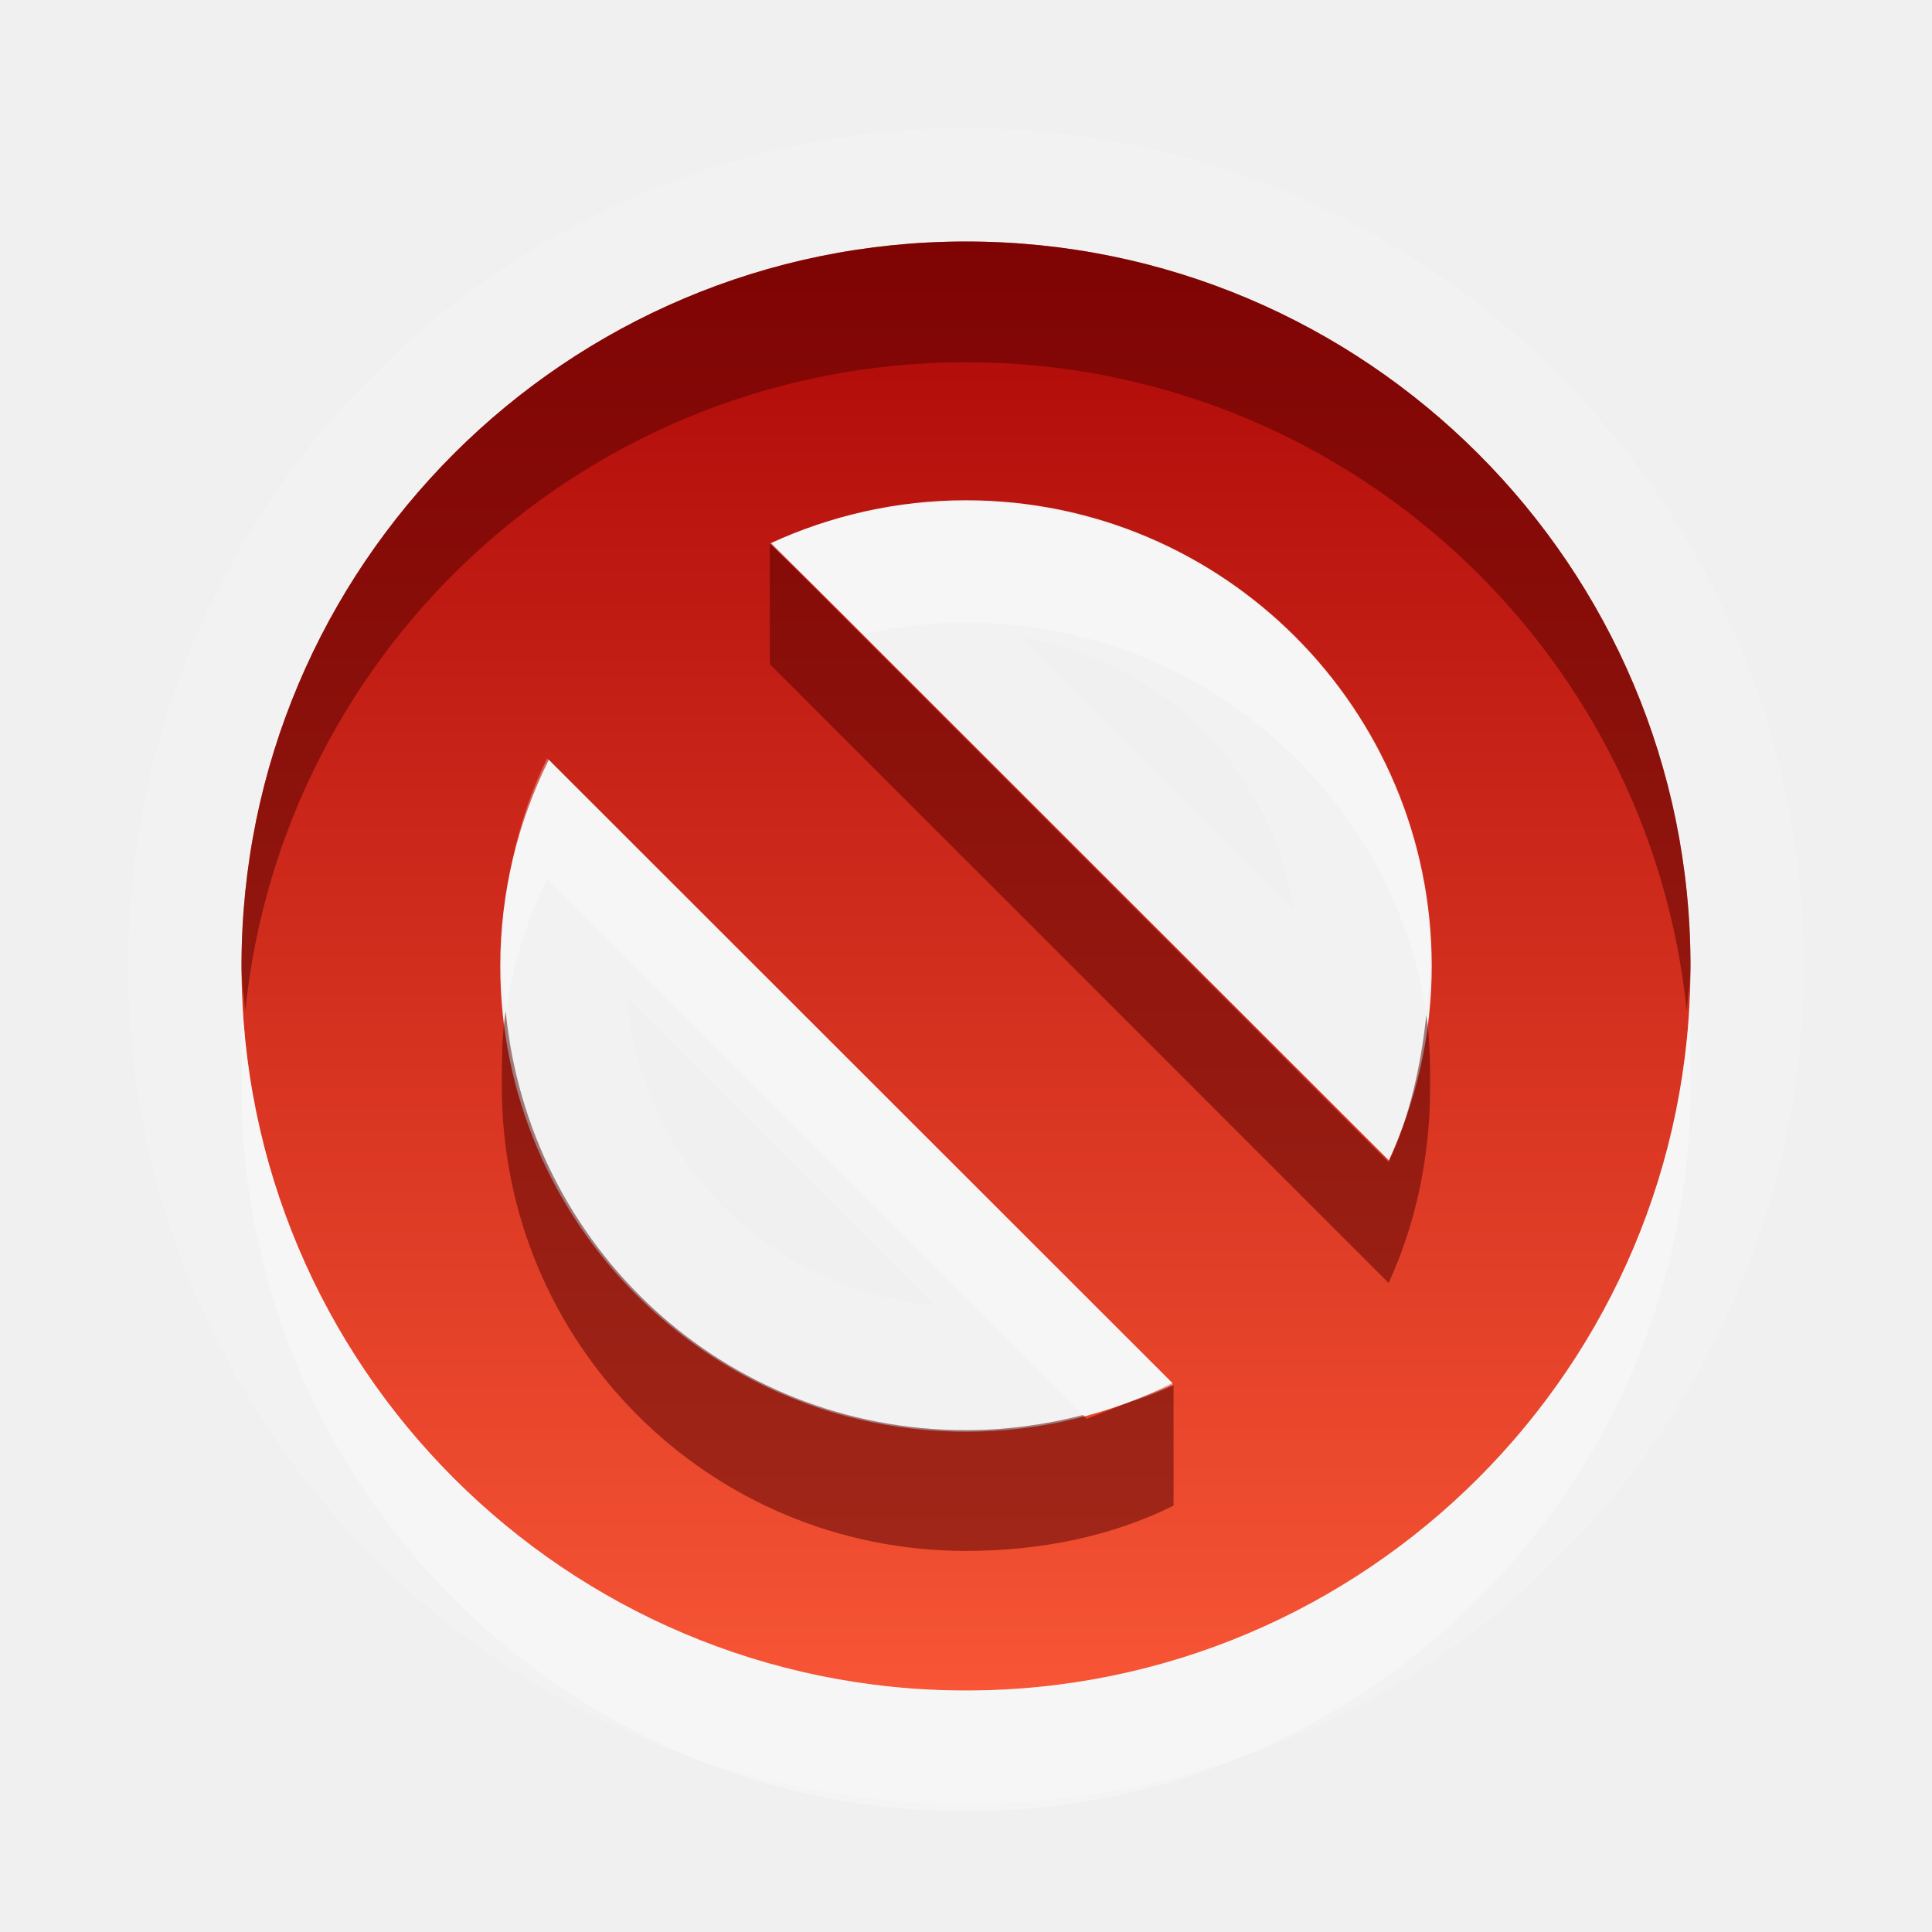
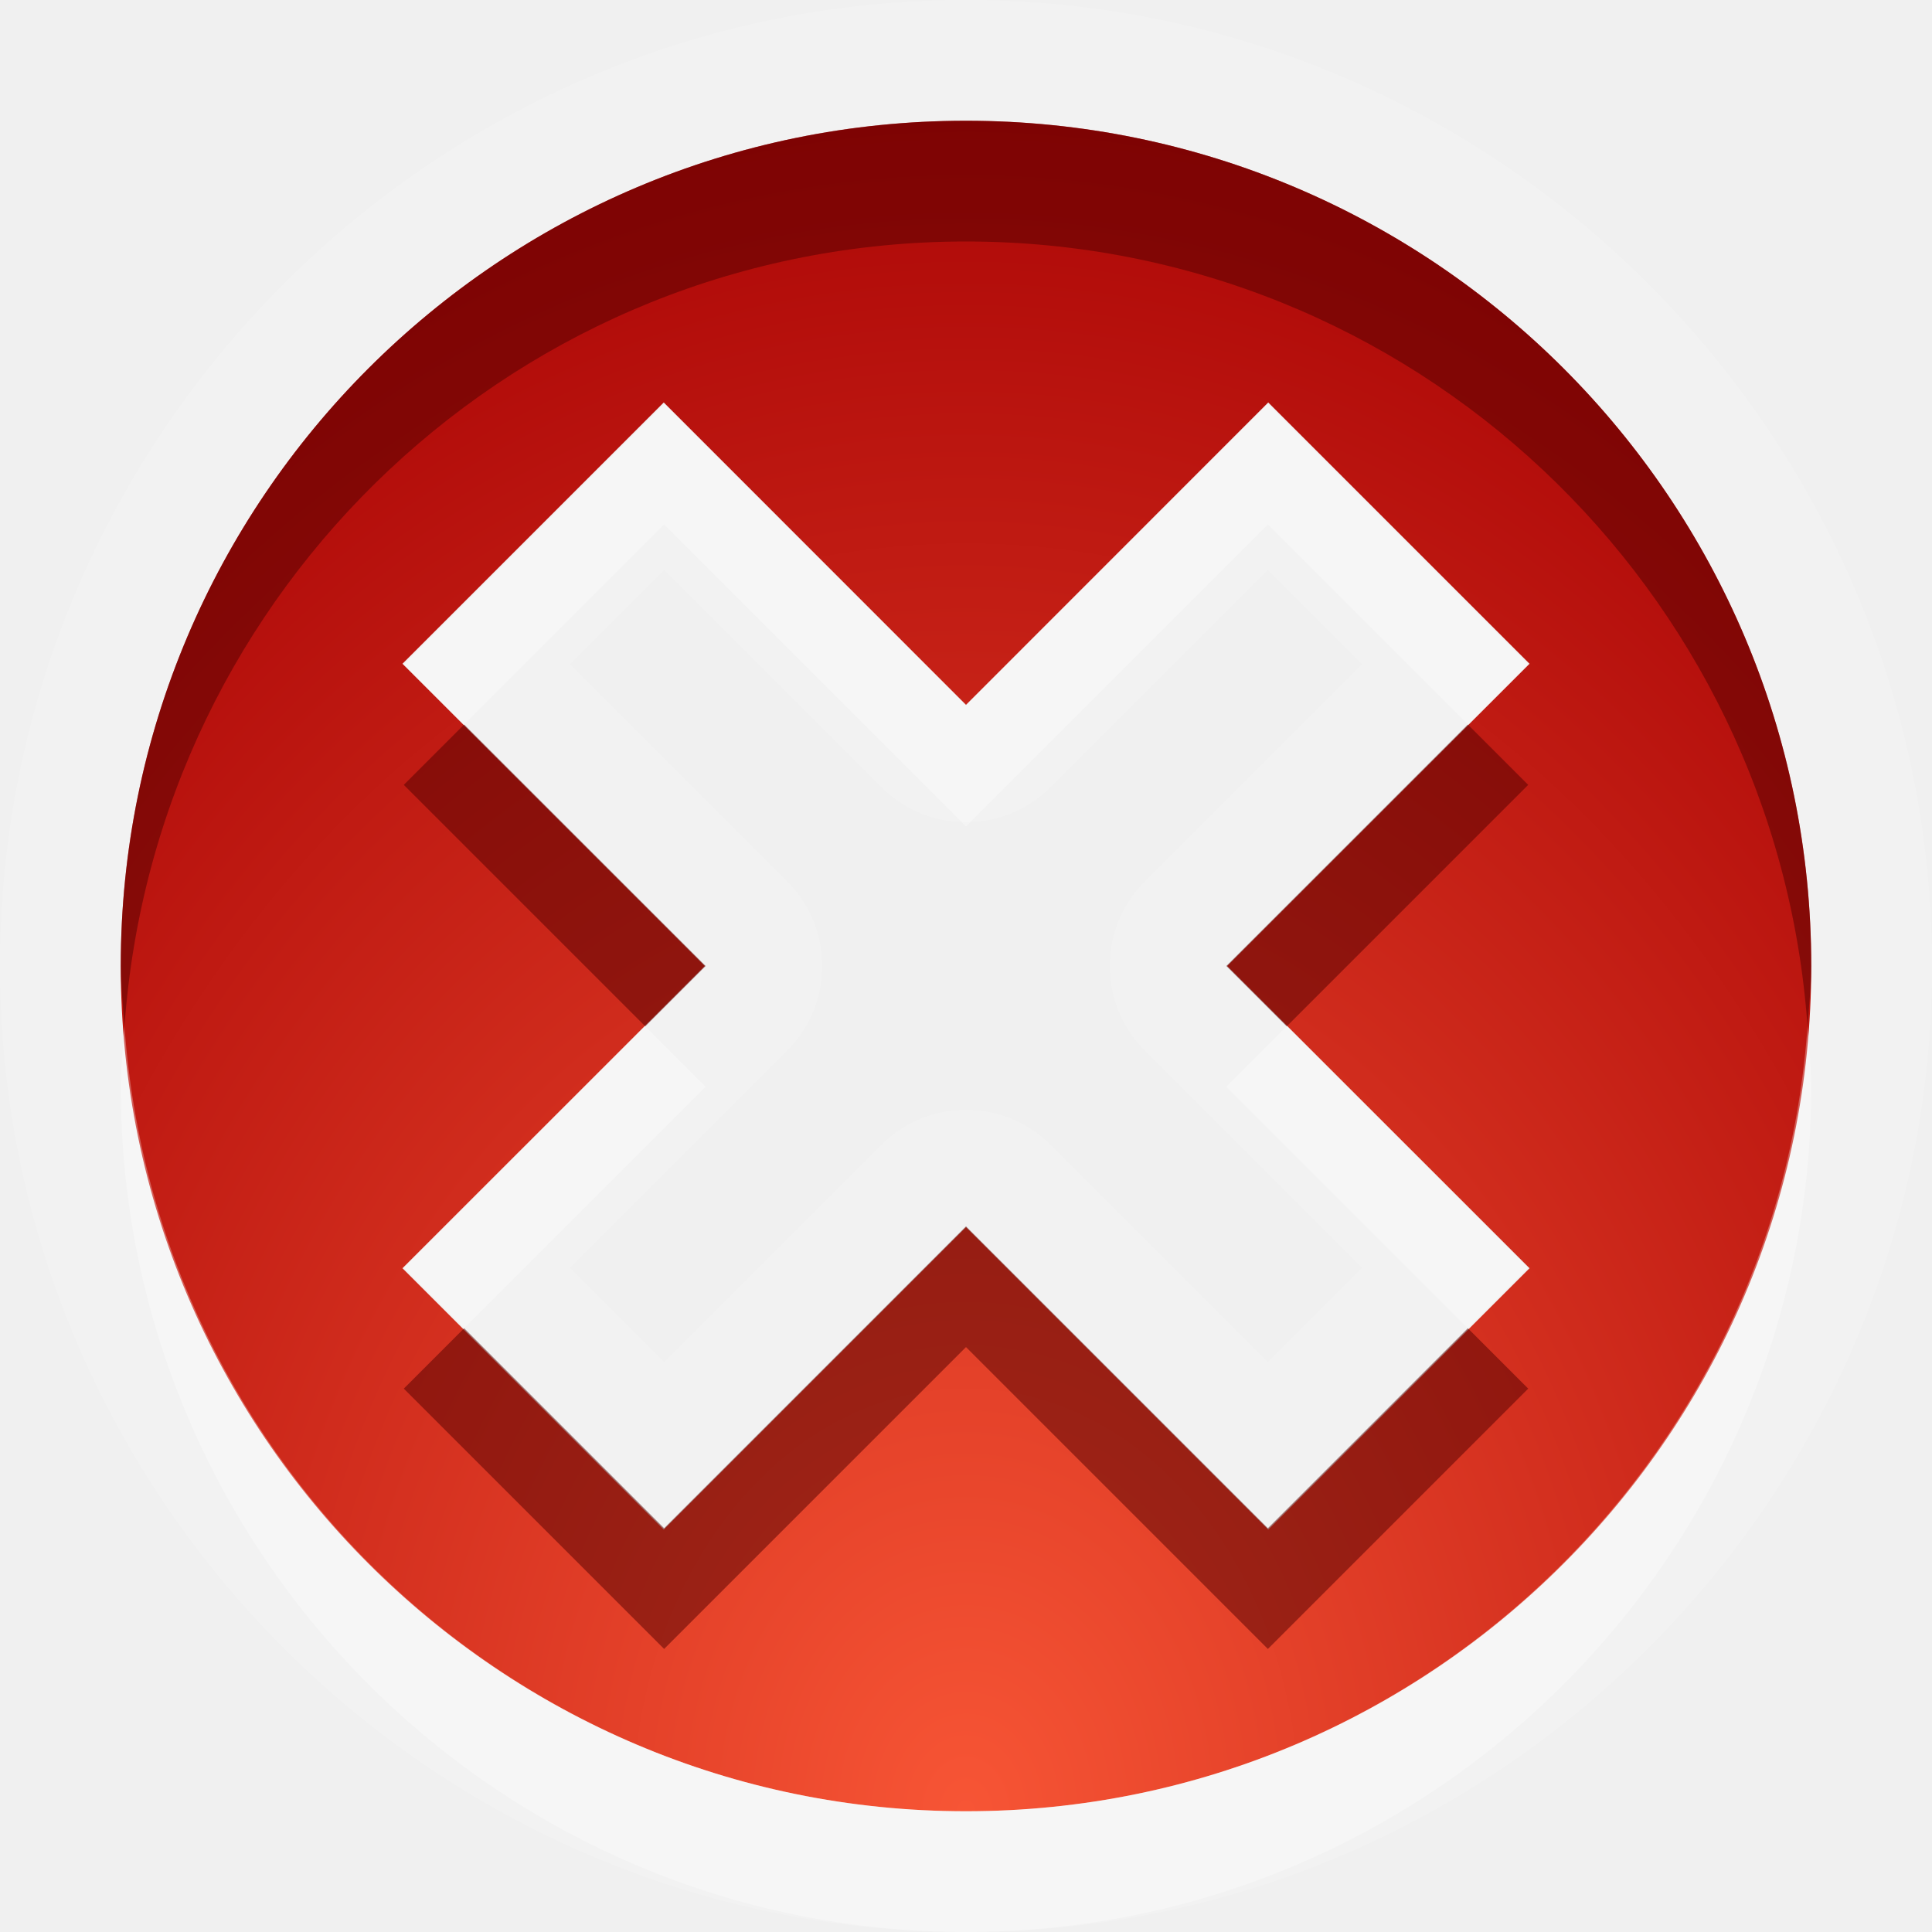
<svg xmlns="http://www.w3.org/2000/svg" xmlns:xlink="http://www.w3.org/1999/xlink" width="16" height="16" id="svg2" version="1.0">
  <defs id="defs4">
-     <linearGradient id="SpecificGradient" x1="6.562" y1="2" x2="6.562" y2="14.001" gradientUnits="userSpaceOnUse">
-       <stop style="stop-color:#ad0707;stop-opacity:1;" offset="0" id="stop3292" />
-       <stop style="stop-color:#f75535;stop-opacity:1;" offset="1" id="stop3294" />
+     <linearGradient id="linearGradient3368">
+       <stop style="stop-color:#000000;stop-opacity:1;" offset="0" id="stop3370" />
+       <stop style="stop-color:#000000;stop-opacity:0;" offset="1" id="stop3372" />
    </linearGradient>
-     <linearGradient xlink:href="#SpecificGradient" id="linearGradient3628" gradientUnits="userSpaceOnUse" x1="6.562" y1="2" x2="6.562" y2="14.001" gradientTransform="translate(-20,0)" />
-     <clipPath clipPathUnits="userSpaceOnUse" id="clipPath3635">
-       <path style="fill:#ff00ff;fill-opacity:1;stroke:none;display:inline" d="m -20,0 0,16 16,0 0,-16 -16,0 z m 8,2 c 3.312,0 6,2.688 6,6 0,3.312 -2.688,6 -6,6 -3.312,0 -6,-2.688 -6,-6 0,-3.312 2.688,-6 6,-6 z m 0,2.156 c -0.576,0 -1.134,0.117 -1.625,0.344 L -8.5,9.625 C -8.274,9.134 -8.156,8.575 -8.156,8 -8.156,5.871 -9.871,4.156 -12,4.156 z m -3.469,2.125 c -0.255,0.515 -0.375,1.105 -0.375,1.719 0,2.129 1.715,3.844 3.844,3.844 0.615,0 1.203,-0.119 1.719,-0.375 l -5.188,-5.188 z" id="path3637" />
+     <radialGradient xlink:href="#linearGradient3368" id="radialGradient3374" cx="10.673" cy="20.478" fx="10.673" fy="20.478" r="6.695" gradientTransform="matrix(1,0,0,0.2207335,0,15.95774)" gradientUnits="userSpaceOnUse" />
+     <linearGradient id="linearGradient3278">
+       <stop style="stop-color:#f75535;stop-opacity:1;" offset="0" id="stop3280" />
+       <stop style="stop-color:#ad0707;stop-opacity:1;" offset="1" id="stop3282" />
+     </linearGradient>
+     <radialGradient xlink:href="#linearGradient3278" id="radialGradient3295" cx="64" cy="120.201" fx="64" fy="120.201" r="56" gradientTransform="matrix(0.1970903,0,0,0.2500001,-4.61378,-15.05021)" gradientUnits="userSpaceOnUse" />
+     <radialGradient xlink:href="#linearGradient3278" id="radialGradient3631" gradientUnits="userSpaceOnUse" gradientTransform="matrix(0.1970903,0,0,0.2500001,-4.61378,-14.05021)" cx="64" cy="120.201" fx="64" fy="120.201" r="56" />
+     <radialGradient xlink:href="#linearGradient3278" id="radialGradient3633" gradientUnits="userSpaceOnUse" gradientTransform="matrix(0.1970903,0,0,0.2500001,-4.61378,-15.05021)" cx="64" cy="120.201" fx="64" fy="120.201" r="56" />
+     <radialGradient xlink:href="#linearGradient3278" id="radialGradient3638" gradientUnits="userSpaceOnUse" gradientTransform="matrix(0.1970903,0,0,0.2500001,-4.61378,-14.05021)" cx="64" cy="120.201" fx="64" fy="120.201" r="56" />
+     <radialGradient xlink:href="#linearGradient3278" id="radialGradient3642" gradientUnits="userSpaceOnUse" gradientTransform="matrix(0.1970903,0,0,0.2500001,-4.61378,-15.05021)" cx="64" cy="120.201" fx="64" fy="120.201" r="56" />
+     <radialGradient xlink:href="#linearGradient3278" id="radialGradient3647" gradientUnits="userSpaceOnUse" gradientTransform="matrix(0.1970903,0,0,0.2500001,-24.61378,-15.05021)" cx="64" cy="120.201" fx="64" fy="120.201" r="56" />
+     <clipPath clipPathUnits="userSpaceOnUse" id="clipPath3654">
+       <path style="fill:#ff00ff;fill-opacity:1;stroke:none;display:inline" d="m -20,0 0,16 16,0 0,-16 -16,0 z m 8,1 c 3.864,0 7,3.136 7,7 1e-6,3.864 -3.136,7 -7,7 -3.864,0 -7,-3.136 -7,-7 0,-3.864 3.136,-7 7,-7 z m -2.5,2.344 -2.156,2.156 2.5,2.5 -2.5,2.5 2.156,2.156 2.5,-2.5 2.5,2.5 2.156,-2.156 -2.5,-2.5 2.5,-2.5 L -9.5,3.344 l -2.5,2.5 -2.5,-2.5 z" id="path3656" />
    </clipPath>
-     <linearGradient xlink:href="#SpecificGradient" id="linearGradient3783" gradientUnits="userSpaceOnUse" x1="6.562" y1="2" x2="6.562" y2="14.001" />
-     <linearGradient xlink:href="#SpecificGradient" id="linearGradient3787" gradientUnits="userSpaceOnUse" x1="6.562" y1="2" x2="6.562" y2="14.001" />
+     <radialGradient xlink:href="#linearGradient3278" id="radialGradient3791" gradientUnits="userSpaceOnUse" gradientTransform="matrix(0.1970903,0,0,0.2500001,-4.61378,-15.05021)" cx="64" cy="120.201" fx="64" fy="120.201" r="56" />
+     <radialGradient xlink:href="#linearGradient3278" id="radialGradient3795" gradientUnits="userSpaceOnUse" gradientTransform="matrix(0.1964095,0.01636746,-0.01785715,0.2142858,-2.423765,-11.80483)" cx="64" cy="120.201" fx="64" fy="120.201" r="56" />
  </defs>
-   <g id="layer1">
-     <path style="fill:#ffffff;fill-opacity:1;stroke:none;opacity:0.15" d="M 8 1.062 C 4.181 1.062 1.062 4.181 1.062 8 C 1.062 11.819 4.181 14.938 8 14.938 C 11.819 14.938 14.938 11.819 14.938 8 C 14.938 4.181 11.819 1.062 8 1.062 z M 8 2 C 11.312 2 14 4.688 14 8 C 14 11.312 11.312 14 8 14 C 4.688 14 2 11.312 2 8 C 2 4.688 4.688 2 8 2 z M 8 4.156 C 7.424 4.156 6.866 4.273 6.375 4.5 L 11.5 9.625 C 11.726 9.134 11.844 8.575 11.844 8 C 11.844 5.871 10.129 4.156 8 4.156 z M 8.469 5.281 C 9.657 5.496 10.504 6.343 10.719 7.531 L 8.469 5.281 z M 4.531 6.281 C 4.276 6.797 4.156 7.386 4.156 8 C 4.156 10.129 5.871 11.844 8 11.844 C 8.615 11.844 9.203 11.725 9.719 11.469 L 4.531 6.281 z M 5.188 8.25 L 7.75 10.812 C 6.358 10.68 5.32 9.642 5.188 8.25 z " id="path3785" />
-     <path style="fill:url(#SpecificGradient);fill-opacity:1;stroke:none;stroke-width:1;stroke-linecap:round;stroke-linejoin:miter;stroke-miterlimit:4;stroke-dasharray:none;stroke-opacity:1" d="M 8,2 C 4.688,2 2,4.688 2,8 C 2,11.312 4.688,14 8,14 C 11.312,14 14,11.312 14,8 C 14,4.688 11.312,2 8,2 z M 8,4.143 C 10.129,4.143 11.857,5.871 11.857,8 C 11.857,8.575 11.728,9.12 11.502,9.61 L 6.386,4.498 C 6.877,4.271 7.424,4.143 8,4.143 z M 4.545,6.292 L 9.711,11.455 C 9.195,11.712 8.615,11.857 8,11.857 C 5.871,11.857 4.143,10.129 4.143,8 C 4.143,7.386 4.289,6.808 4.545,6.292 z" id="Symbol" />
-     <path style="fill:#500000;fill-opacity:1;stroke:none;stroke-width:1;stroke-linecap:round;stroke-linejoin:miter;stroke-miterlimit:4;stroke-dasharray:none;stroke-opacity:1;opacity:0.5" d="M 8 2 C 4.688 2 2 4.688 2 8 C 2 8.124 2.024 8.252 2.031 8.375 C 2.339 5.351 4.895 3 8 3 C 11.105 3 13.661 5.351 13.969 8.375 C 13.976 8.252 14 8.124 14 8 C 14 4.688 11.312 2 8 2 z M 6.375 4.5 L 6.375 5.5 L 11.5 10.625 C 11.726 10.134 11.844 9.575 11.844 9 C 11.844 8.798 11.842 8.6 11.812 8.406 C 11.767 8.831 11.672 9.252 11.5 9.625 L 7.156 5.281 L 7.125 5.25 L 6.375 4.5 z M 4.188 8.375 C 4.155 8.574 4.156 8.792 4.156 9 C 4.156 11.129 5.871 12.844 8 12.844 C 8.615 12.844 9.203 12.725 9.719 12.469 L 9.719 11.469 L 9 11.75 L 8.969 11.719 C 8.661 11.798 8.332 11.844 8 11.844 C 5.999 11.844 4.378 10.327 4.188 8.375 z " id="BevelShadow" />
-     <path style="fill:#ffffff;fill-opacity:1;stroke:none;stroke-width:1;stroke-linecap:round;stroke-linejoin:miter;stroke-miterlimit:4;stroke-dasharray:none;stroke-opacity:1;opacity:0.3" d="M 8 4.156 C 7.424 4.156 6.866 4.273 6.375 4.5 L 7.156 5.25 C 7.426 5.19 7.712 5.156 8 5.156 C 9.916 5.156 11.514 6.543 11.812 8.375 C 11.825 8.251 11.844 8.127 11.844 8 C 11.844 5.871 10.129 4.156 8 4.156 z M 4.531 6.281 C 4.276 6.797 4.156 7.386 4.156 8 C 4.156 8.128 4.175 8.25 4.188 8.375 C 4.25 7.987 4.362 7.622 4.531 7.281 L 8.969 11.719 C 9.23 11.651 9.482 11.586 9.719 11.469 L 4.531 6.281 z M 4.188 8.375 C 4.212 8.623 4.244 8.862 4.312 9.094 C 4.246 8.865 4.211 8.619 4.188 8.375 z M 4.312 9.094 C 4.381 9.326 4.485 9.538 4.594 9.75 C 4.489 9.542 4.379 9.322 4.312 9.094 z M 2 8 C 2 8.364 2 8.667 2 9 C 2 12.312 4.688 15 8 15 C 11.312 15 14 12.312 14 9 C 14 8.635 14 8.333 14 8 C 14 11.312 11.312 14 8 14 C 4.688 14 2 11.312 2 8 z M 5.594 10.969 C 5.716 11.068 5.835 11.166 5.969 11.25 C 5.836 11.167 5.714 11.067 5.594 10.969 z M 5.969 11.25 C 6.351 11.489 6.763 11.688 7.219 11.781 C 6.768 11.688 6.345 11.486 5.969 11.25 z M 8.906 11.75 C 8.618 11.819 8.309 11.844 8 11.844 C 8.307 11.844 8.62 11.818 8.906 11.75 z " id="BevelHighlight" />
+   <g id="layer3" style="display:inline">
+     <path style="fill:#ffffff;fill-opacity:1;stroke:none;opacity:0.15" d="M 8 0 C 3.601 0 0 3.601 0 8 C 0 12.399 3.601 16 8 16 C 12.399 16 16 12.399 16 8 C 16 3.601 12.399 0 8 0 z M 8 1 C 11.864 1 15 4.136 15 8 C 15 11.864 11.864 15 8 15 C 4.136 15 1 11.864 1 8 C 1 4.136 4.136 1 8 1 z M 5.5 3.344 L 3.344 5.5 L 5.844 8 L 3.344 10.5 L 5.5 12.656 L 8 10.156 L 10.5 12.656 L 12.656 10.5 L 10.156 8 L 12.656 5.5 L 10.5 3.344 L 8 5.844 L 5.5 3.344 z M 5.5 4.719 L 7.312 6.531 A 0.99 0.99 0 0 0 8.688 6.531 L 10.5 4.719 L 11.281 5.5 L 9.469 7.312 A 0.99 0.99 0 0 0 9.469 8.688 L 11.281 10.5 L 10.5 11.281 L 8.688 9.469 A 0.99 0.99 0 0 0 7.312 9.469 L 5.5 11.281 L 4.719 10.5 L 6.531 8.688 A 0.99 0.99 0 0 0 6.531 7.312 L 4.719 5.5 L 5.5 4.719 z " id="path3793" />
+     <path style="opacity:1;fill:url(#radialGradient3295);fill-opacity:1;stroke:none;stroke-width:5.884;stroke-linecap:round;stroke-linejoin:miter;stroke-miterlimit:4;stroke-dasharray:none;stroke-opacity:1" d="M 8,1 C 4.136,1 1,4.136 1,8 C 1,11.864 4.136,15 8,15 C 11.864,15 15,11.864 15,8 C 15,4.136 11.864,1 8,1 z M 5.497,3.333 L 8,5.837 L 10.503,3.333 L 12.667,5.497 L 10.163,8 L 12.667,10.503 L 10.503,12.667 L 8,10.163 L 5.497,12.667 L 3.333,10.503 L 5.837,8 L 3.333,5.497 L 5.497,3.333 z" id="path2505" />
+     <path style="opacity:0.5;fill:#500000;fill-opacity:1;stroke:none;stroke-width:5.884;stroke-linecap:round;stroke-linejoin:miter;stroke-miterlimit:4;stroke-dasharray:none;stroke-opacity:1" d="M 8 1 C 4.136 1 1 4.136 1 8 C 1 8.168 1.02 8.335 1.031 8.5 C 1.288 4.869 4.304 2 8 2 C 11.696 2 14.712 4.869 14.969 8.5 C 14.98 8.335 15 8.168 15 8 C 15 4.136 11.864 1 8 1 z M 3.844 6 L 3.344 6.5 L 5.344 8.5 L 5.844 8 L 3.844 6 z M 12.156 6 L 10.156 8 L 10.656 8.5 L 12.656 6.5 L 12.156 6 z M 8 10.156 L 5.5 12.656 L 3.844 11 L 3.344 11.5 L 5.5 13.656 L 8 11.156 L 10.5 13.656 L 12.656 11.5 L 12.156 11 L 10.5 12.656 L 8 10.156 z " id="path3627" />
+     <path style="opacity:0.3;fill:#ffffff;fill-opacity:1;stroke:none" d="M 5.5,3.344 3.344,5.5 3.844,6 5.5,4.344 l 2.5,2.5 2.5,-2.5 L 12.156,6 12.656,5.5 10.5,3.344 l -2.5,2.5 -2.5,-2.5 z M 1.031,8.5 C 1.02,8.665 1,8.832 1,9 c 0,3.864 3.136,7 7,7 3.864,0 7,-3.136 7,-7 C 15,8.832 14.98,8.665 14.969,8.5 14.712,12.131 11.696,15 8,15 4.304,15 1.288,12.131 1.031,8.5 z m 4.312,0 -2,2 0.5,0.5 2,-2 -0.5,-0.5 z m 5.312,0 -0.5,0.5 2,2 0.5,-0.5 -2,-2 z" id="path3636" />
  </g>
</svg>
